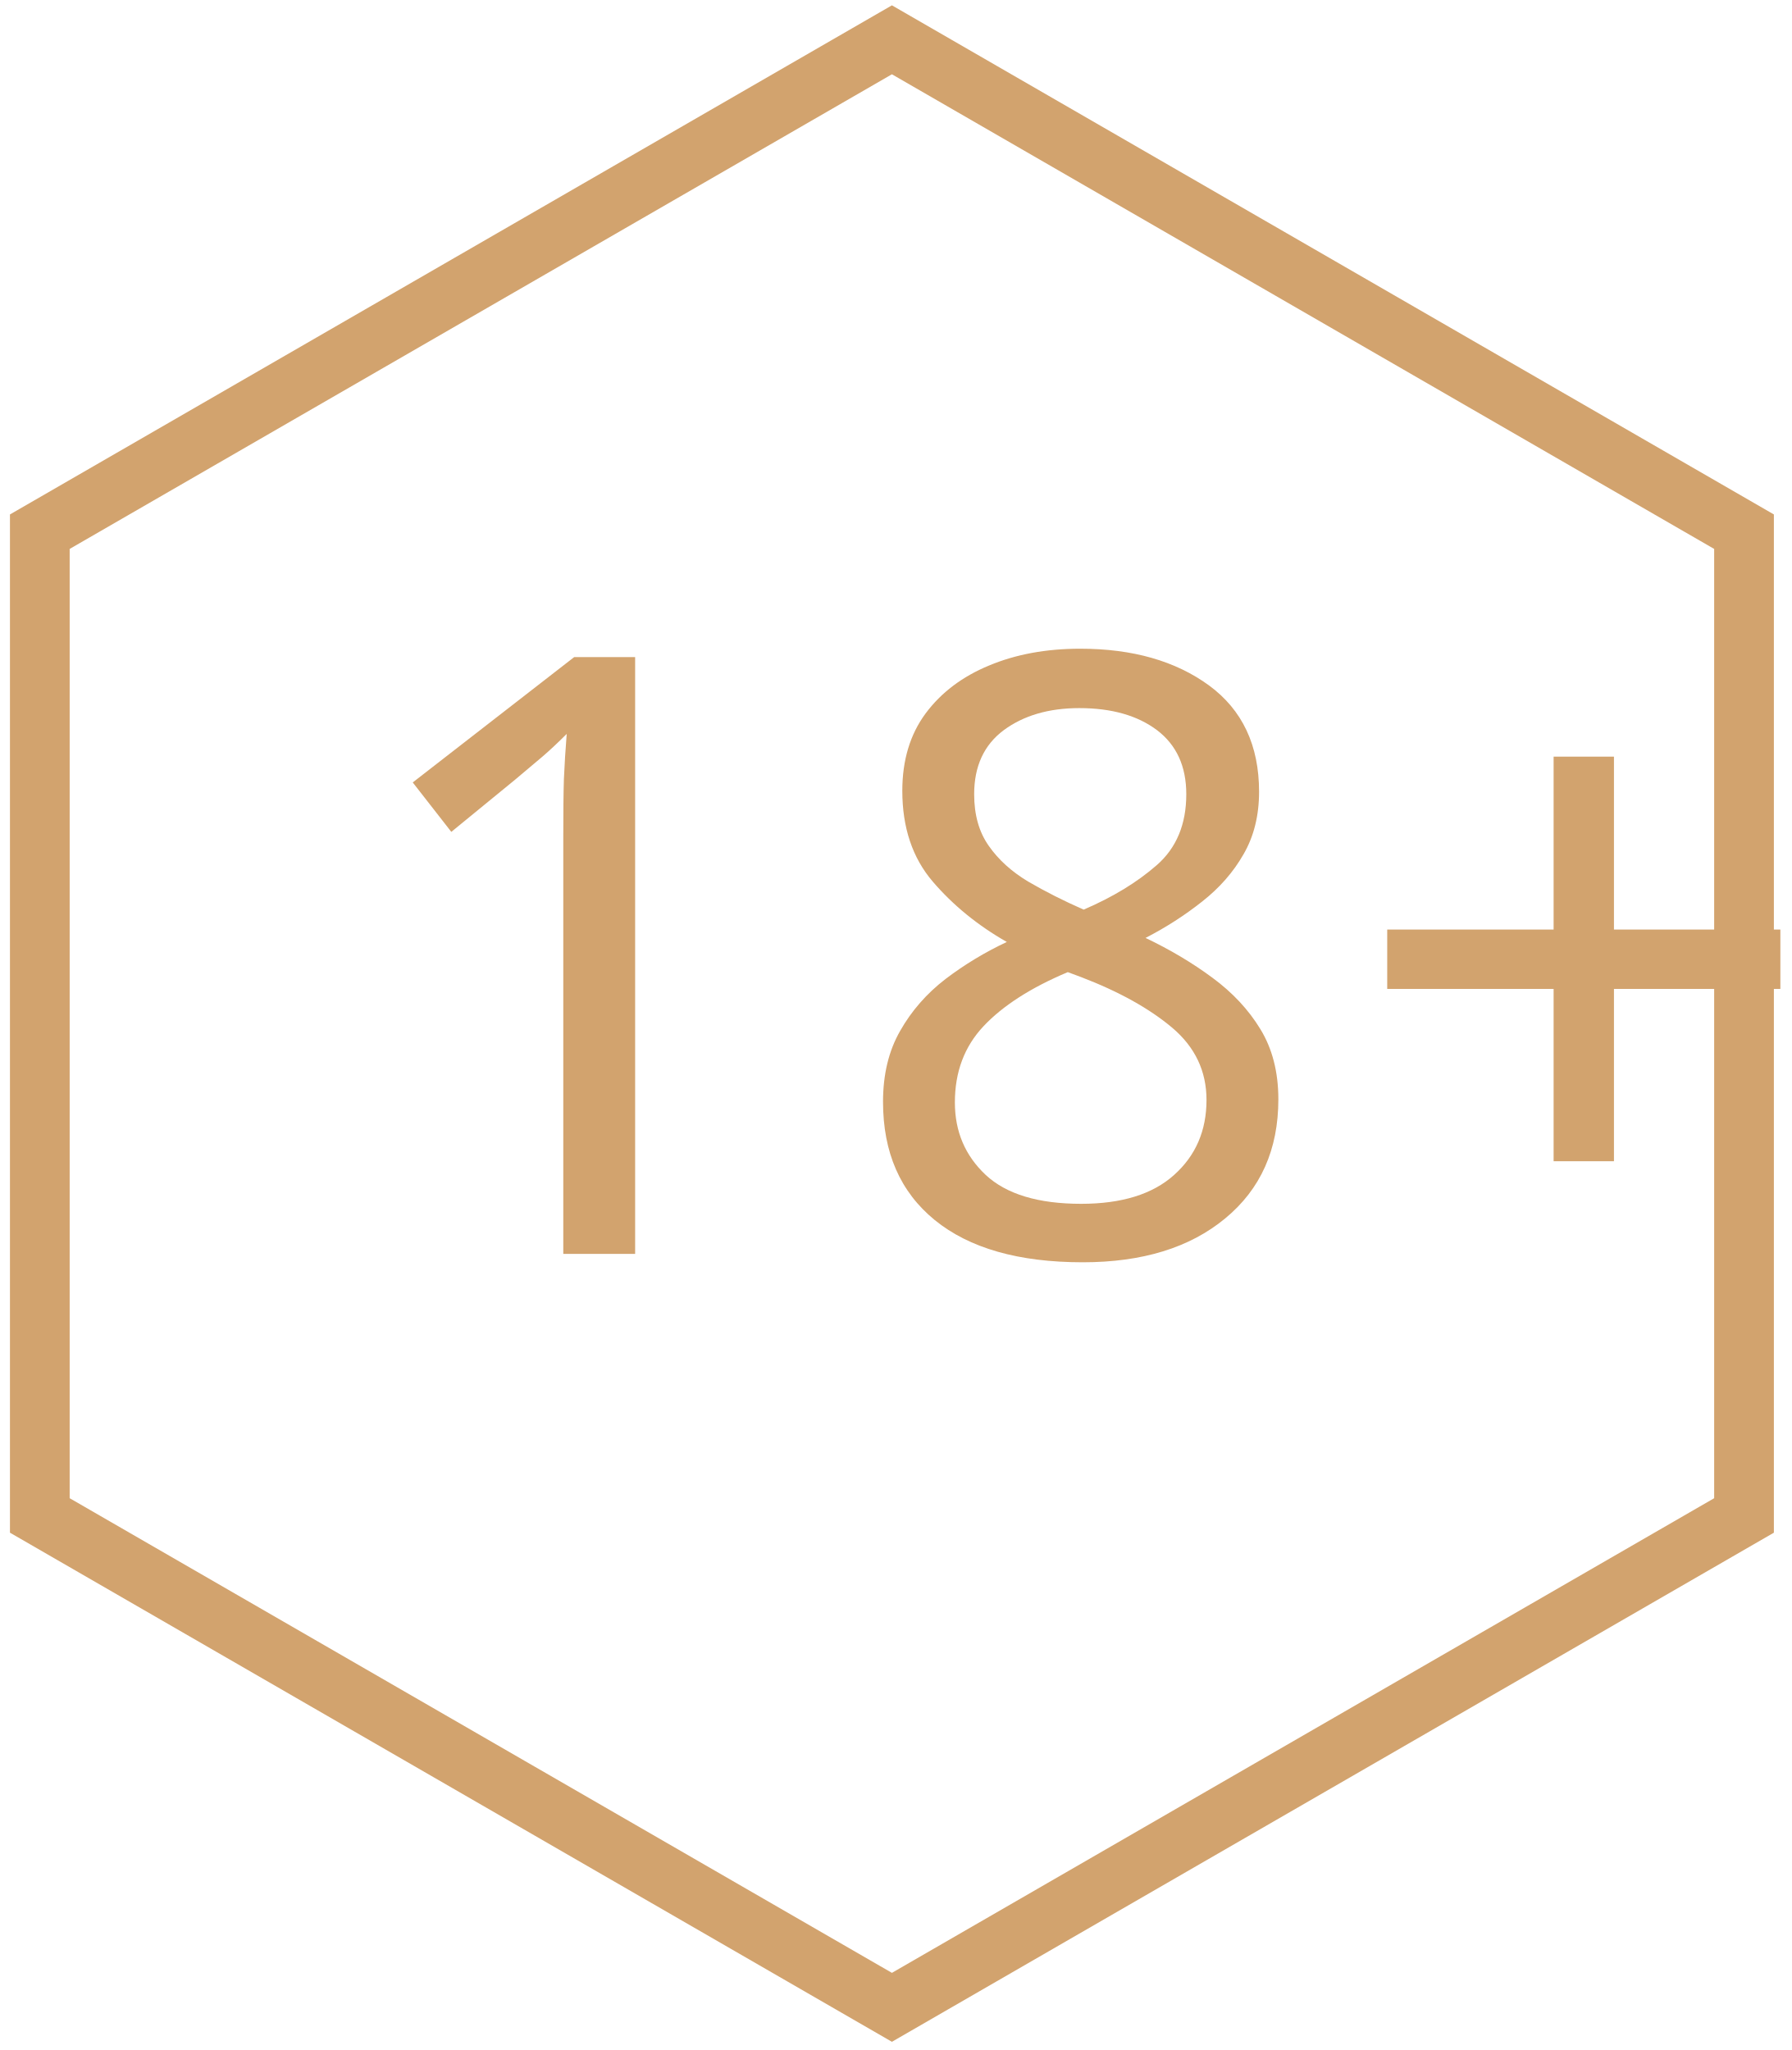
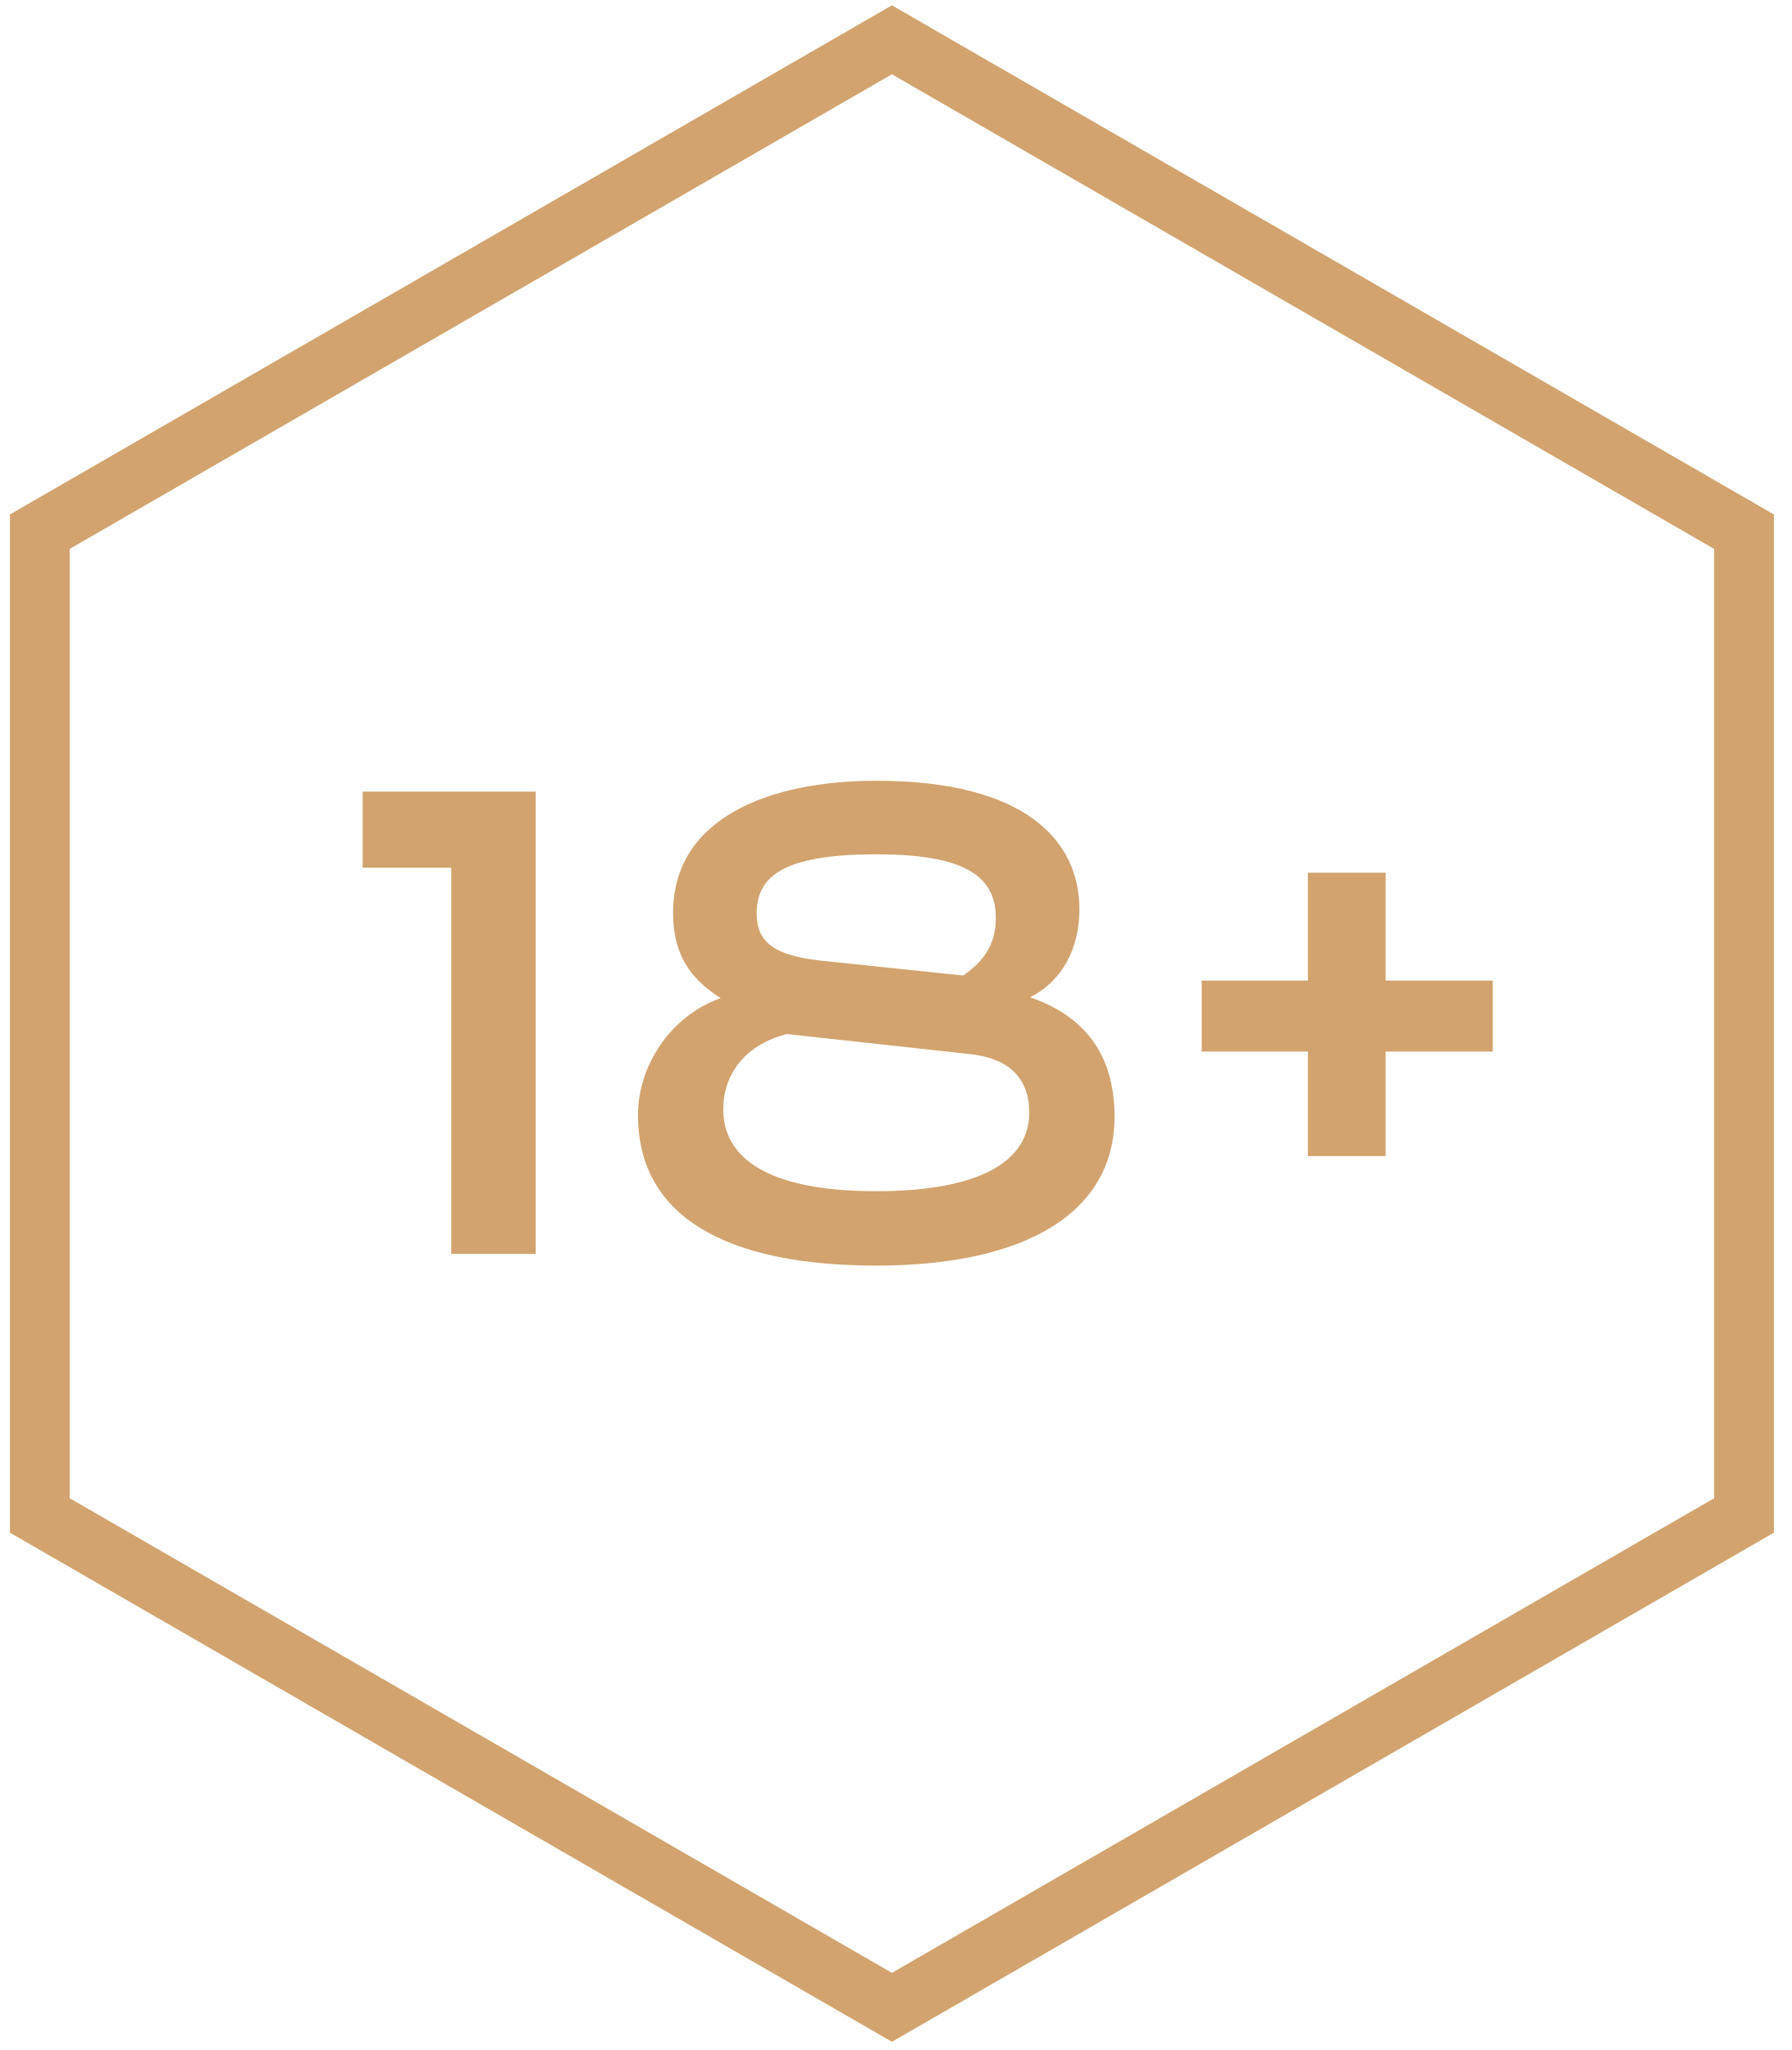
<svg xmlns="http://www.w3.org/2000/svg" width="90px" height="103px" viewBox="0 0 90 103" version="1.1">
  <defs />
  <g id="Symbols" stroke="none" stroke-width="1" fill="none" fill-rule="evenodd">
    <g id="footer" transform="translate(-551, -139)">
      <g id="ico-18plus" transform="translate(553, 141)">
-         <text id="18+" font-family="RoadRadio" font-size="42" font-weight="normal" letter-spacing="1.273" fill="#D2A36E">
-           <tspan x="15" y="61">18+</tspan>
-         </text>
+         <path d="M16.218,37.774 L16.218,41.596 L20.67,41.596 L20.67,61 L24.912,61 L24.912,37.774 L16.218,37.774 Z M42.019,37.228 C49.537,37.228 52.225,40.252 52.225,43.696 C52.225,45.67 51.343,47.308 49.747,48.106 C52.519,49.072 53.989,51.004 53.989,54.112 C53.989,58.9 49.579,61.588 42.019,61.588 C34.459,61.588 30.049,59.11 30.049,54.028 C30.049,51.55 31.687,49.03 34.207,48.148 C32.653,47.182 31.813,45.922 31.813,43.864 C31.813,39.076 36.685,37.228 42.019,37.228 Z M46.723,50.962 L37.525,49.954 C35.257,50.542 34.333,52.138 34.333,53.734 C34.333,56.128 36.475,57.85 42.019,57.85 C47.311,57.85 49.705,56.296 49.705,53.902 C49.705,52.18 48.697,51.172 46.723,50.962 Z M39.163,46.258 L46.387,47.014 C47.605,46.174 48.025,45.25 48.025,44.116 C48.025,41.974 46.387,40.924 42.019,40.924 C37.147,40.924 36.013,42.142 36.013,43.906 C36.013,45.418 37.021,46.006 39.163,46.258 Z M58.369,47.266 L58.369,50.836 L63.703,50.836 L63.703,56.086 L67.609,56.086 L67.609,50.836 L72.985,50.836 L72.985,47.266 L67.609,47.266 L67.609,41.848 L63.703,41.848 L63.703,47.266 L58.369,47.266 Z" id="18+" fill="#D2A36E" />
        <polygon id="Polygon" stroke="#D2A36E" stroke-width="3" points="42.806 0 85.612 24.714 85.612 74.142 42.806 98.856 -1.02140518e-13 74.142 -1.29674049e-13 24.714" />
      </g>
    </g>
  </g>
</svg>
